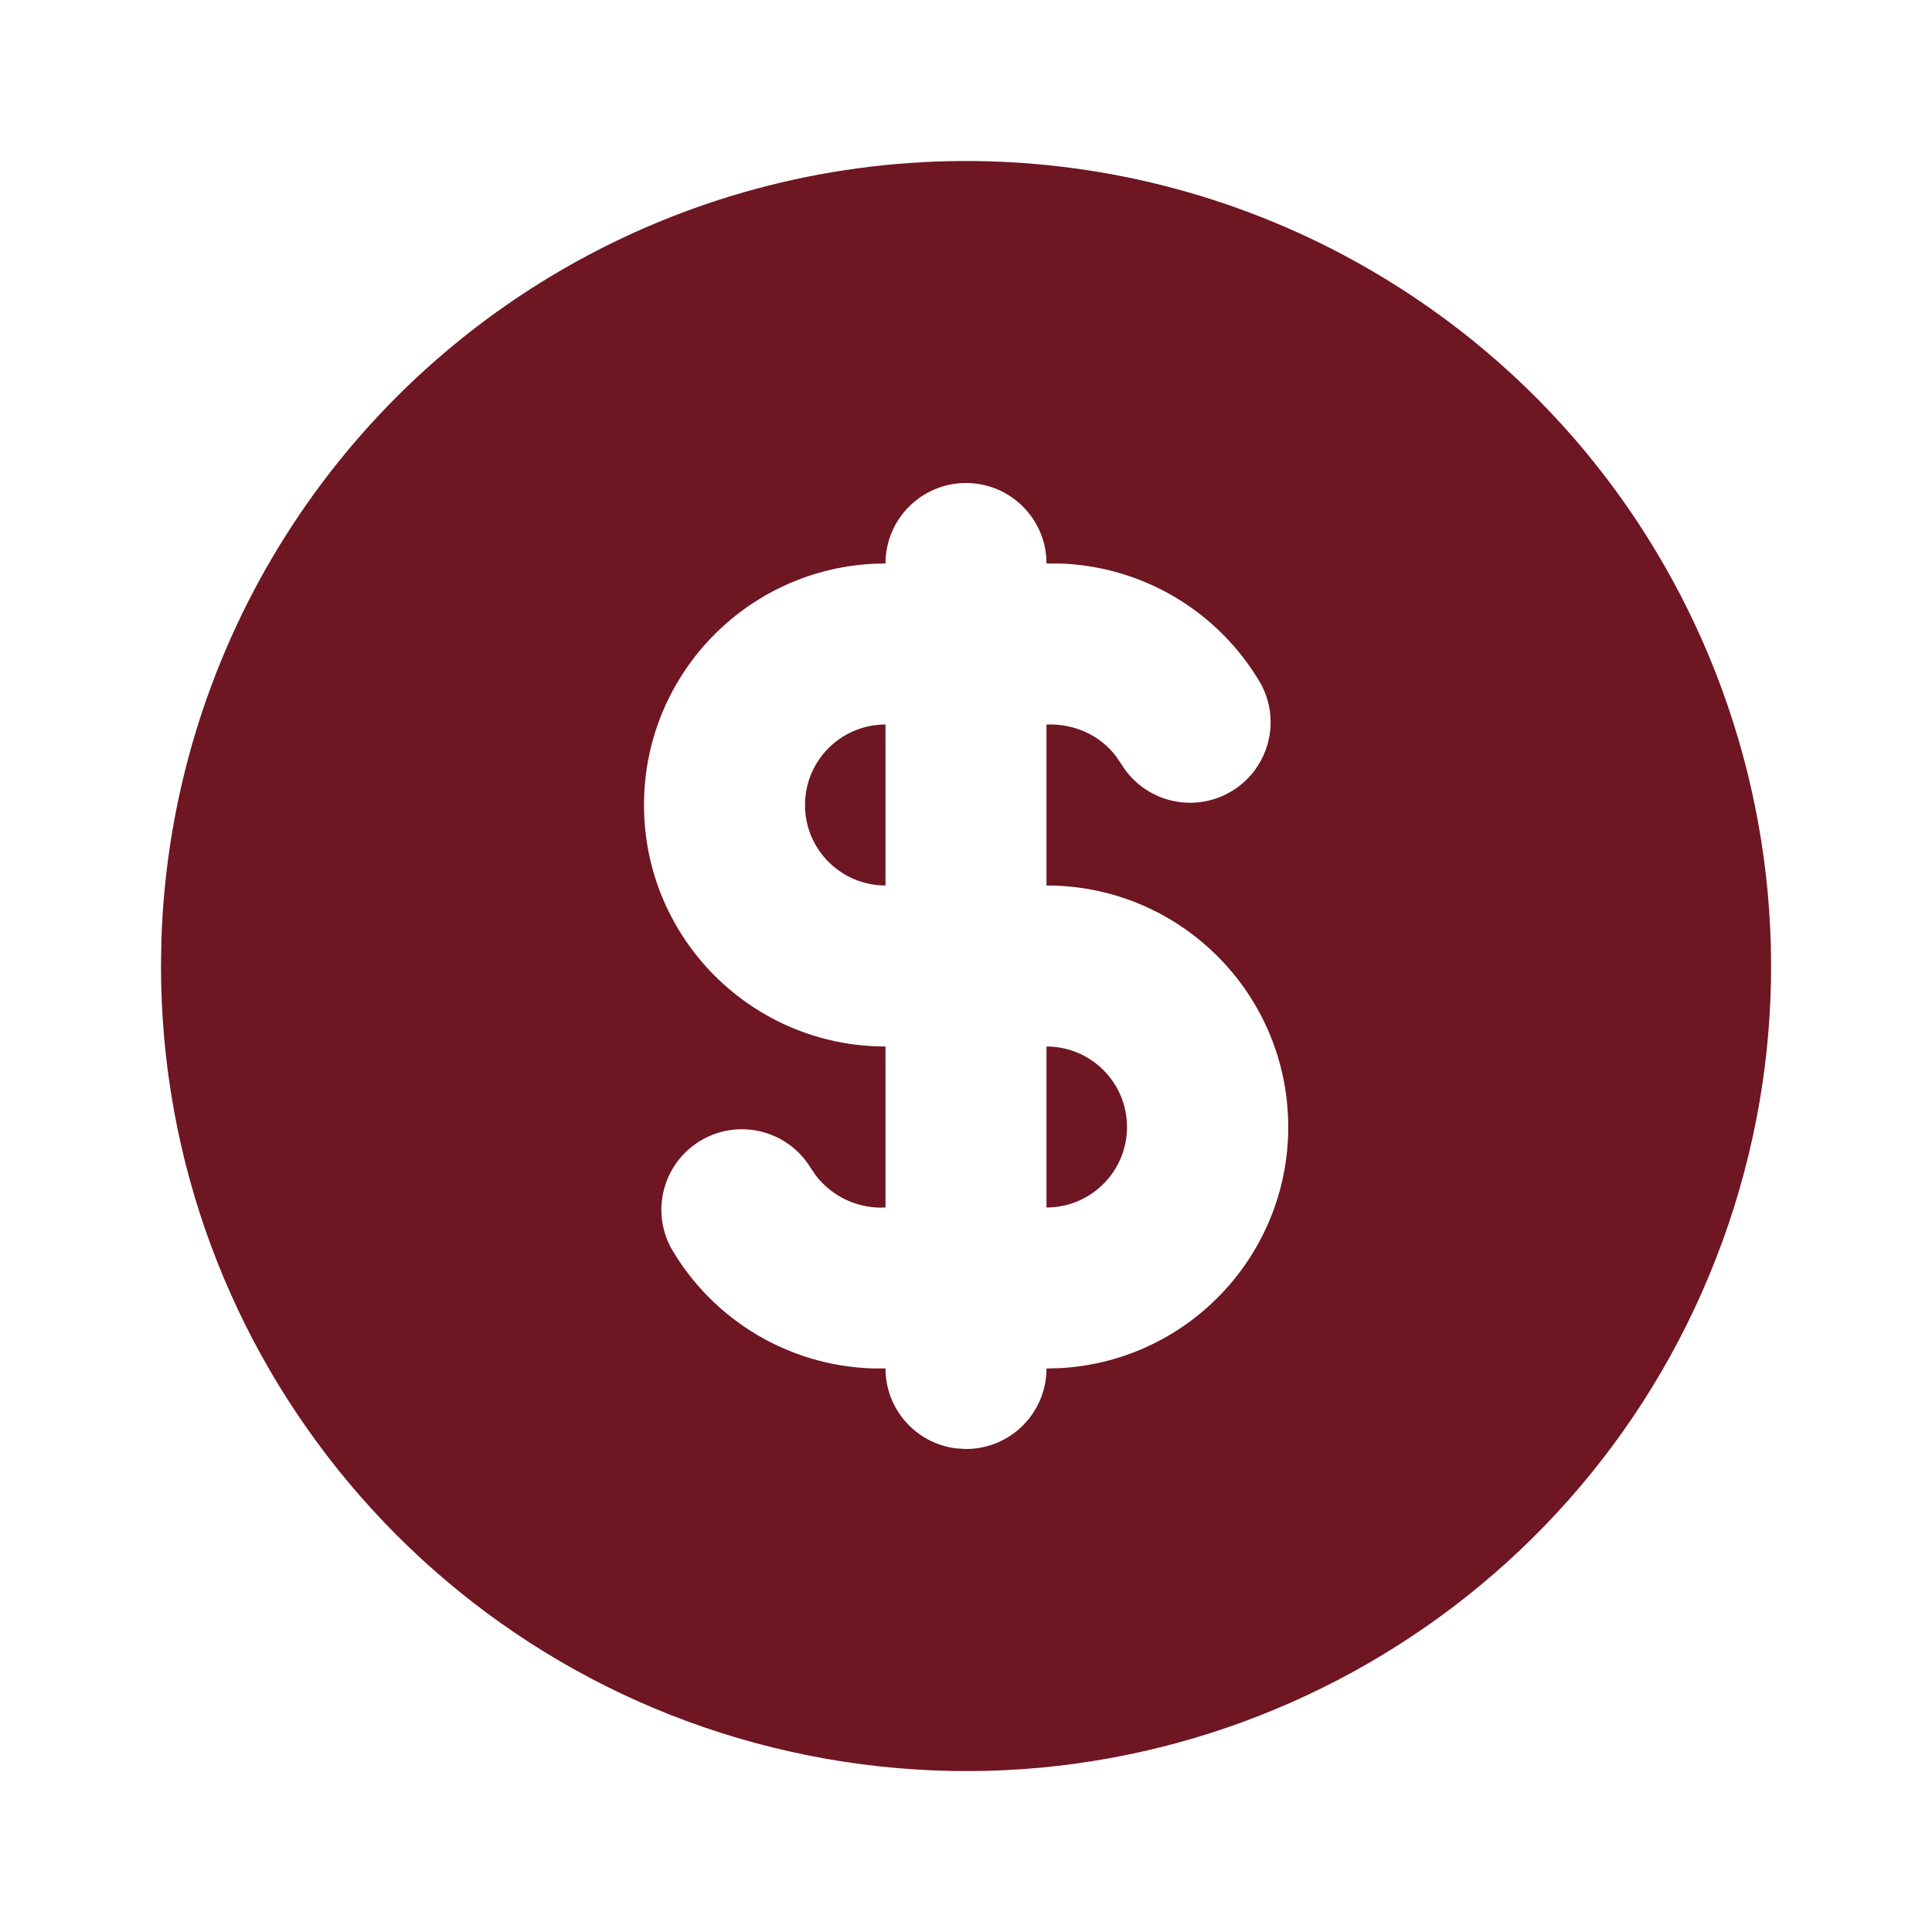
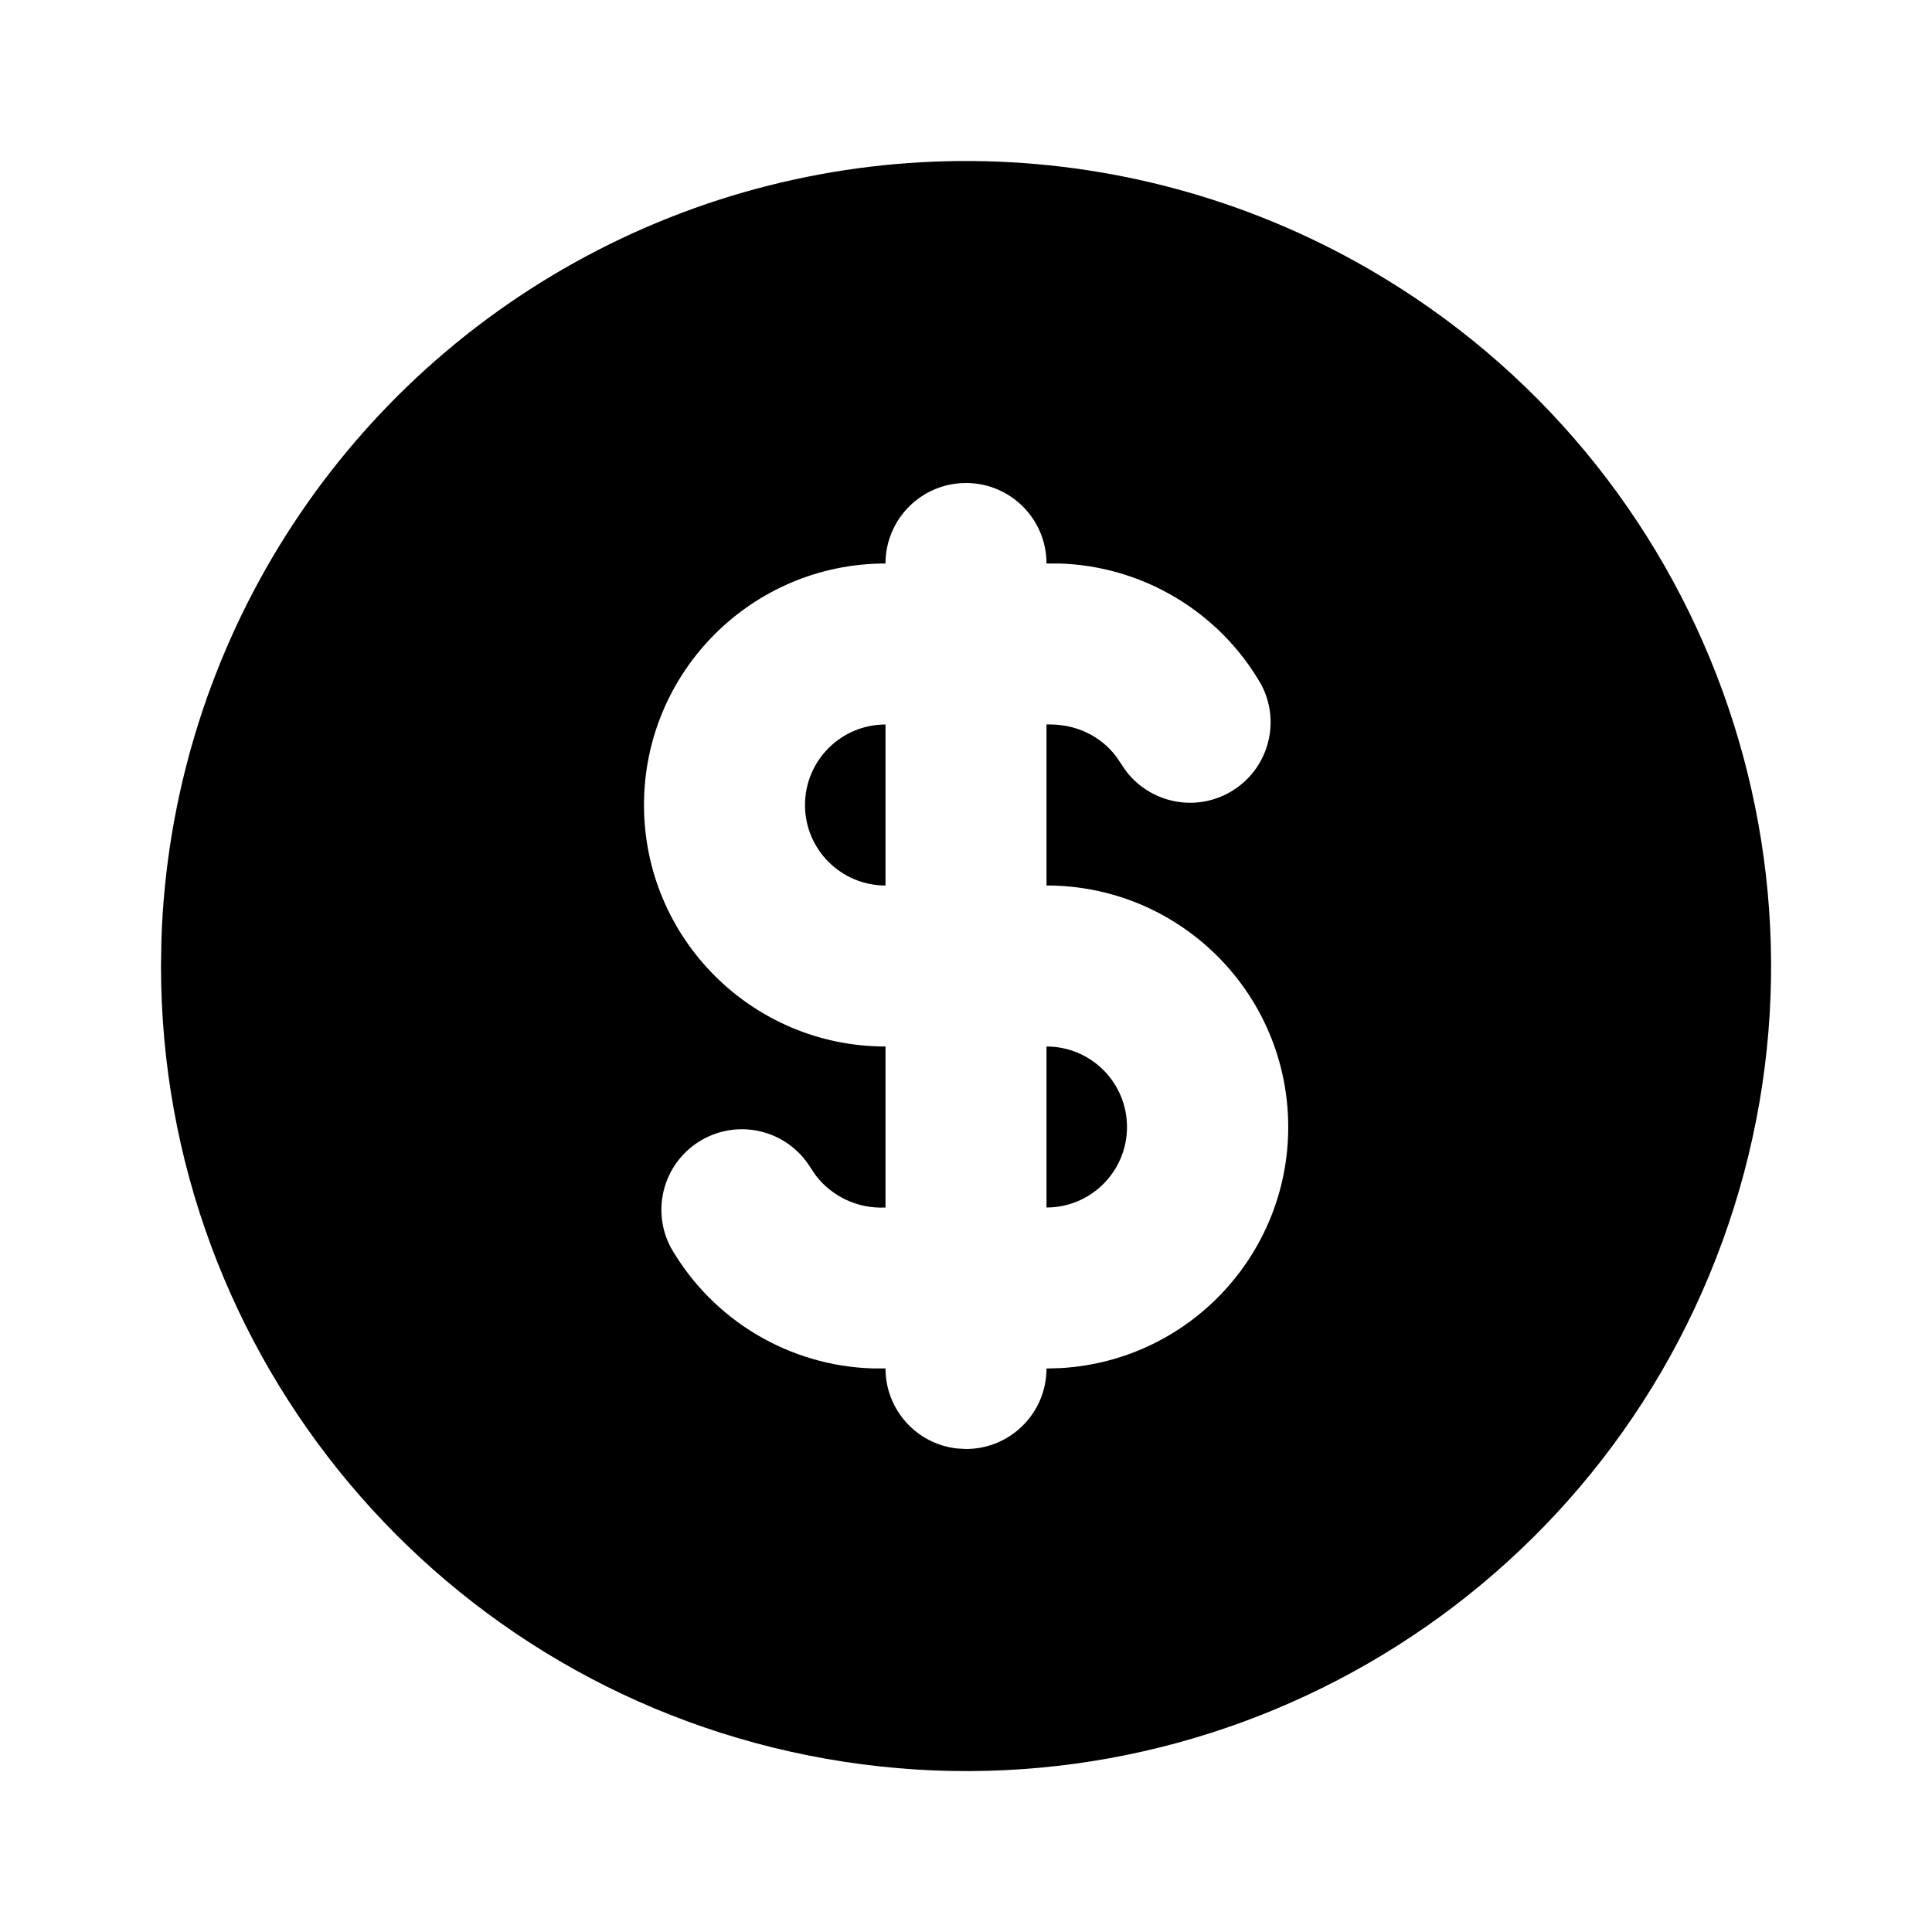
- <svg xmlns="http://www.w3.org/2000/svg" width="24" height="24" viewBox="0 0 24 24" fill="#6E1622" class="icon icon-tabler icons-tabler-filled icon-tabler-coin">
+ <svg xmlns="http://www.w3.org/2000/svg" width="24" height="24" viewBox="0 0 24 24" fill="none">
  <path stroke="none" d="M0 0h24v24H0z" fill="none" />
-   <path d="M17 3.34a10 10 0 1 1 -15 8.66l.005 -.324a10 10 0 0 1 14.995 -8.336zm-5 2.66a1 1 0 0 0 -1 1a3 3 0 1 0 0 6v2a1.024 1.024 0 0 1 -.866 -.398l-.068 -.101a1 1 0 0 0 -1.732 .998a3 3 0 0 0 2.505 1.5h.161a1 1 0 0 0 .883 .994l.117 .007a1 1 0 0 0 1 -1l.176 -.005a3 3 0 0 0 -.176 -5.995v-2c.358 -.012 .671 .14 .866 .398l.068 .101a1 1 0 0 0 1.732 -.998a3 3 0 0 0 -2.505 -1.501h-.161a1 1 0 0 0 -1 -1zm1 7a1 1 0 0 1 0 2v-2zm-2 -4v2a1 1 0 0 1 0 -2z" />
+   <path fill="currentColor" d="M17 3.34a10 10 0 1 1 -15 8.66l.005 -.324a10 10 0 0 1 14.995 -8.336zm-5 2.66a1 1 0 0 0 -1 1a3 3 0 1 0 0 6v2a1.024 1.024 0 0 1 -.866 -.398l-.068 -.101a1 1 0 0 0 -1.732 .998a3 3 0 0 0 2.505 1.5h.161a1 1 0 0 0 .883 .994l.117 .007a1 1 0 0 0 1 -1l.176 -.005a3 3 0 0 0 -.176 -5.995v-2c.358 -.012 .671 .14 .866 .398l.068 .101a1 1 0 0 0 1.732 -.998a3 3 0 0 0 -2.505 -1.501h-.161a1 1 0 0 0 -1 -1zm1 7a1 1 0 0 1 0 2v-2zm-2 -4v2a1 1 0 0 1 0 -2z" />
</svg>
